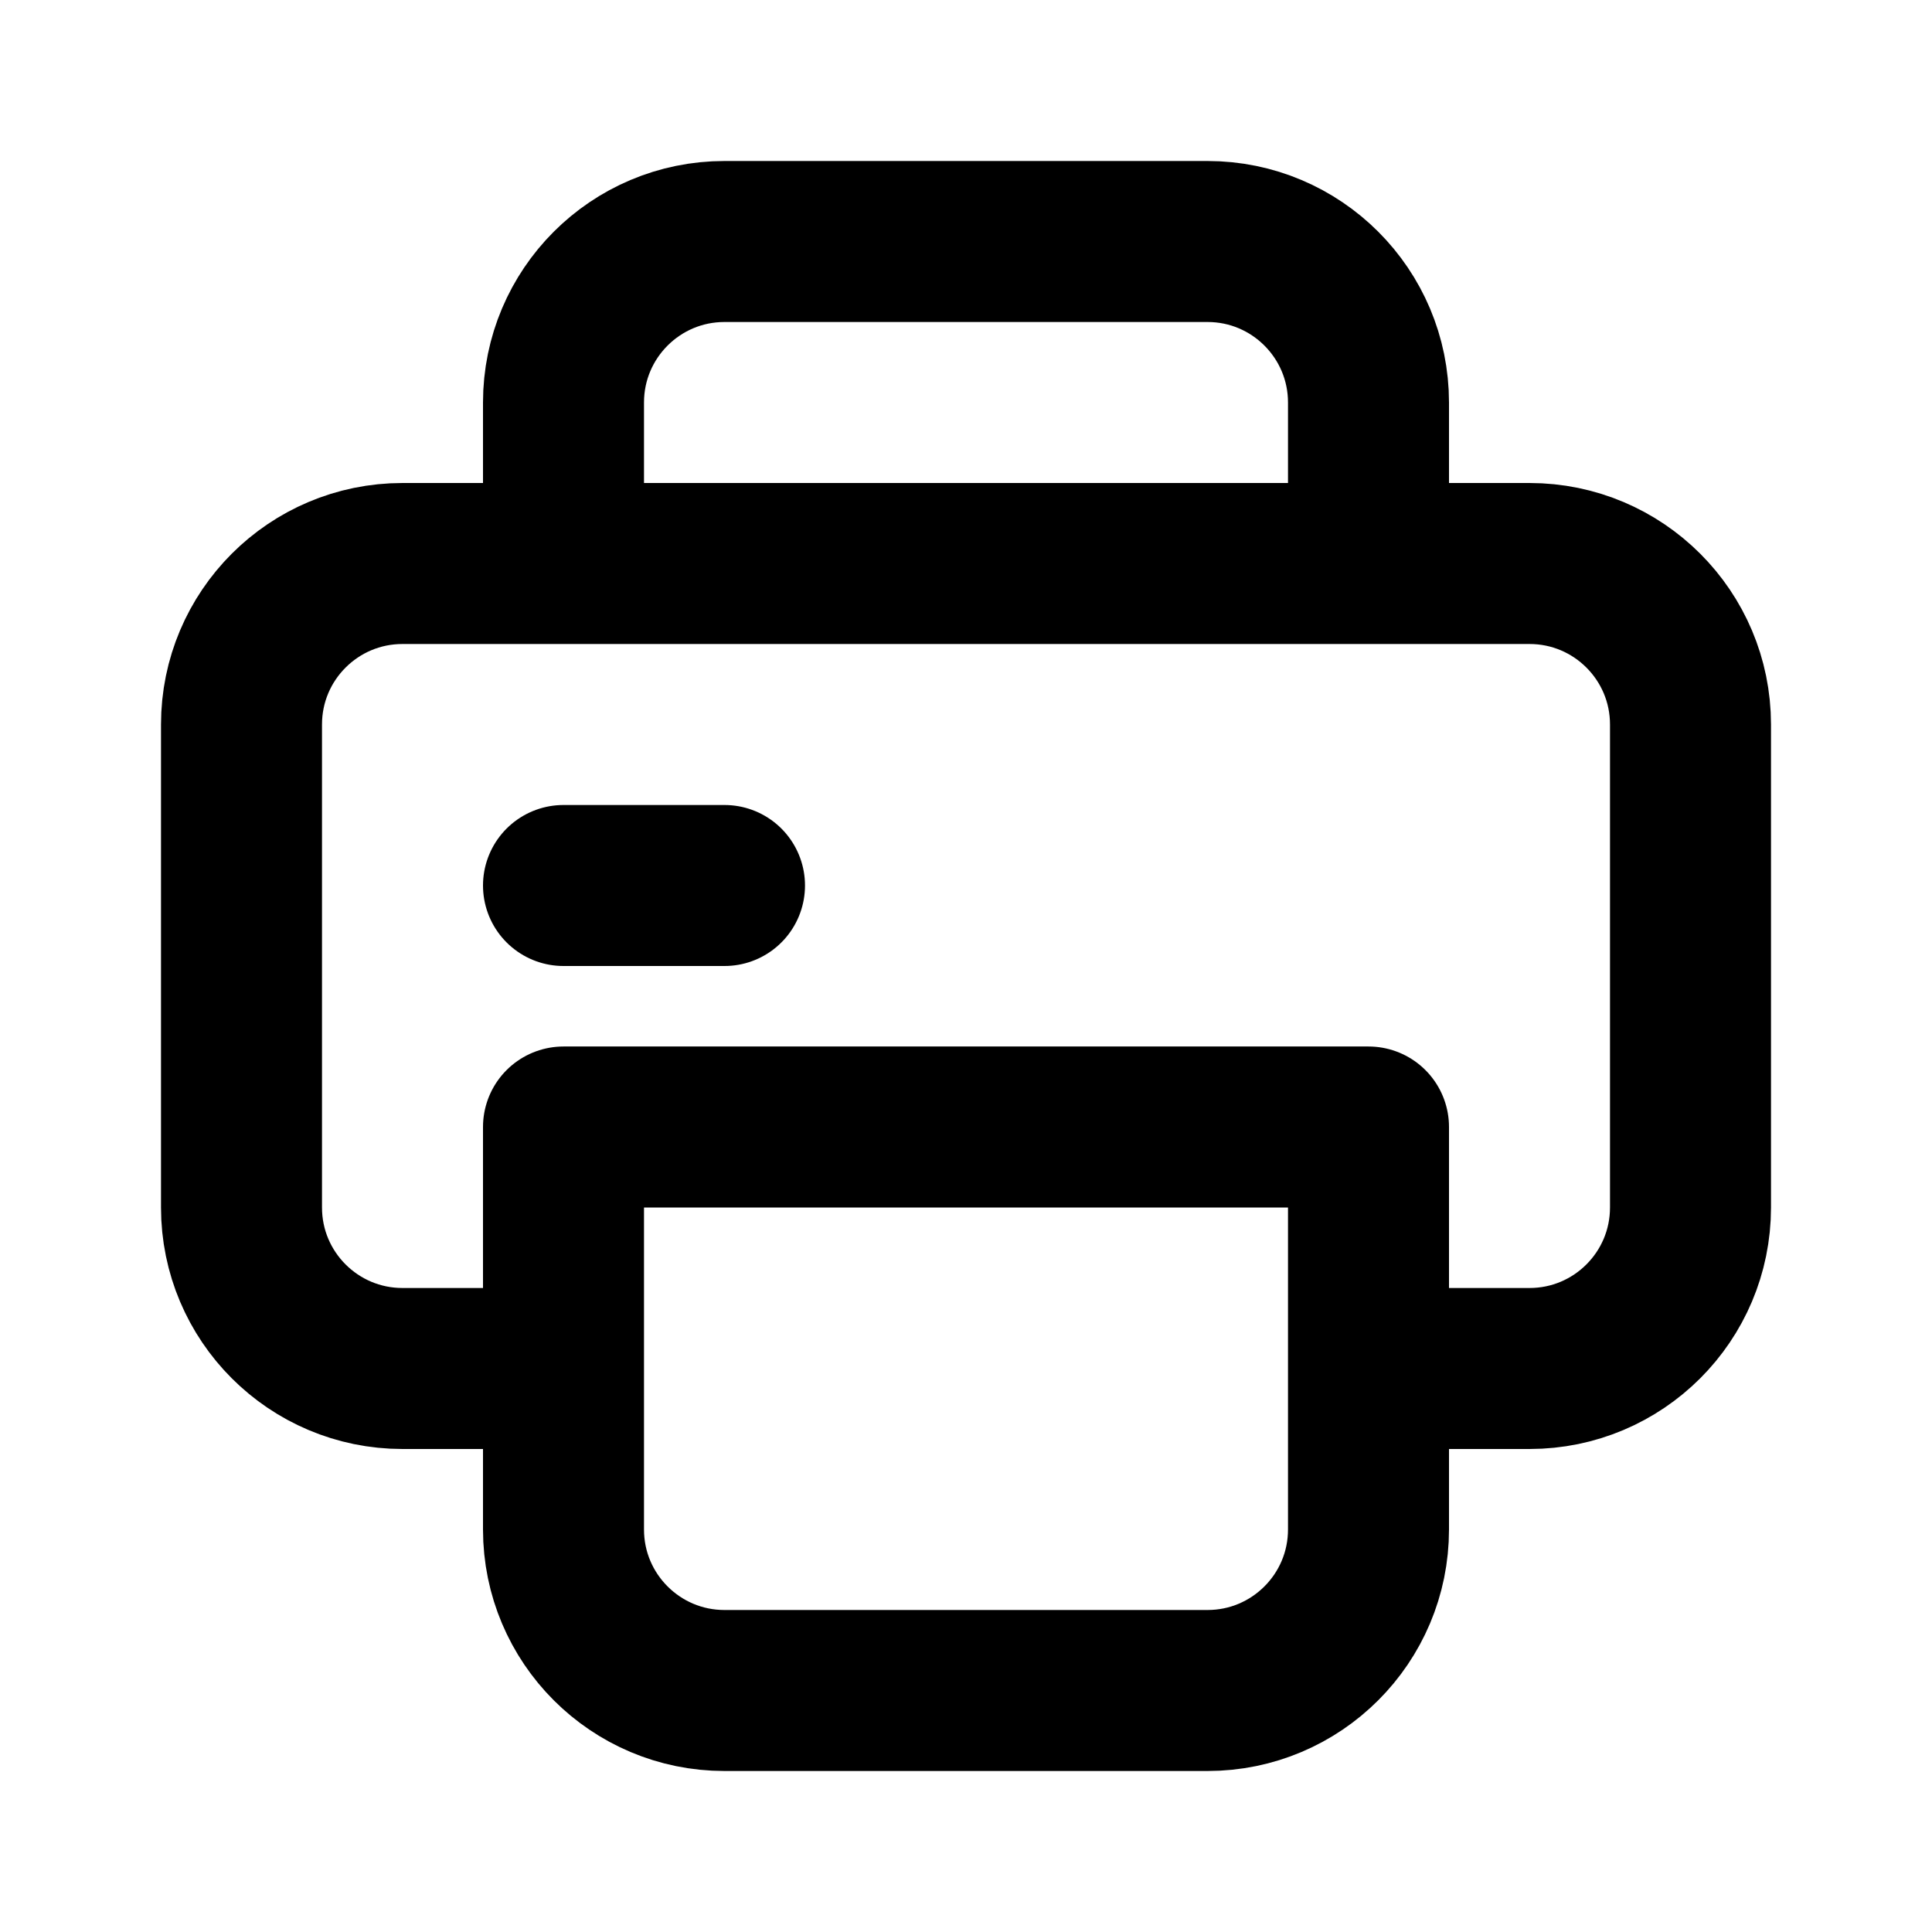
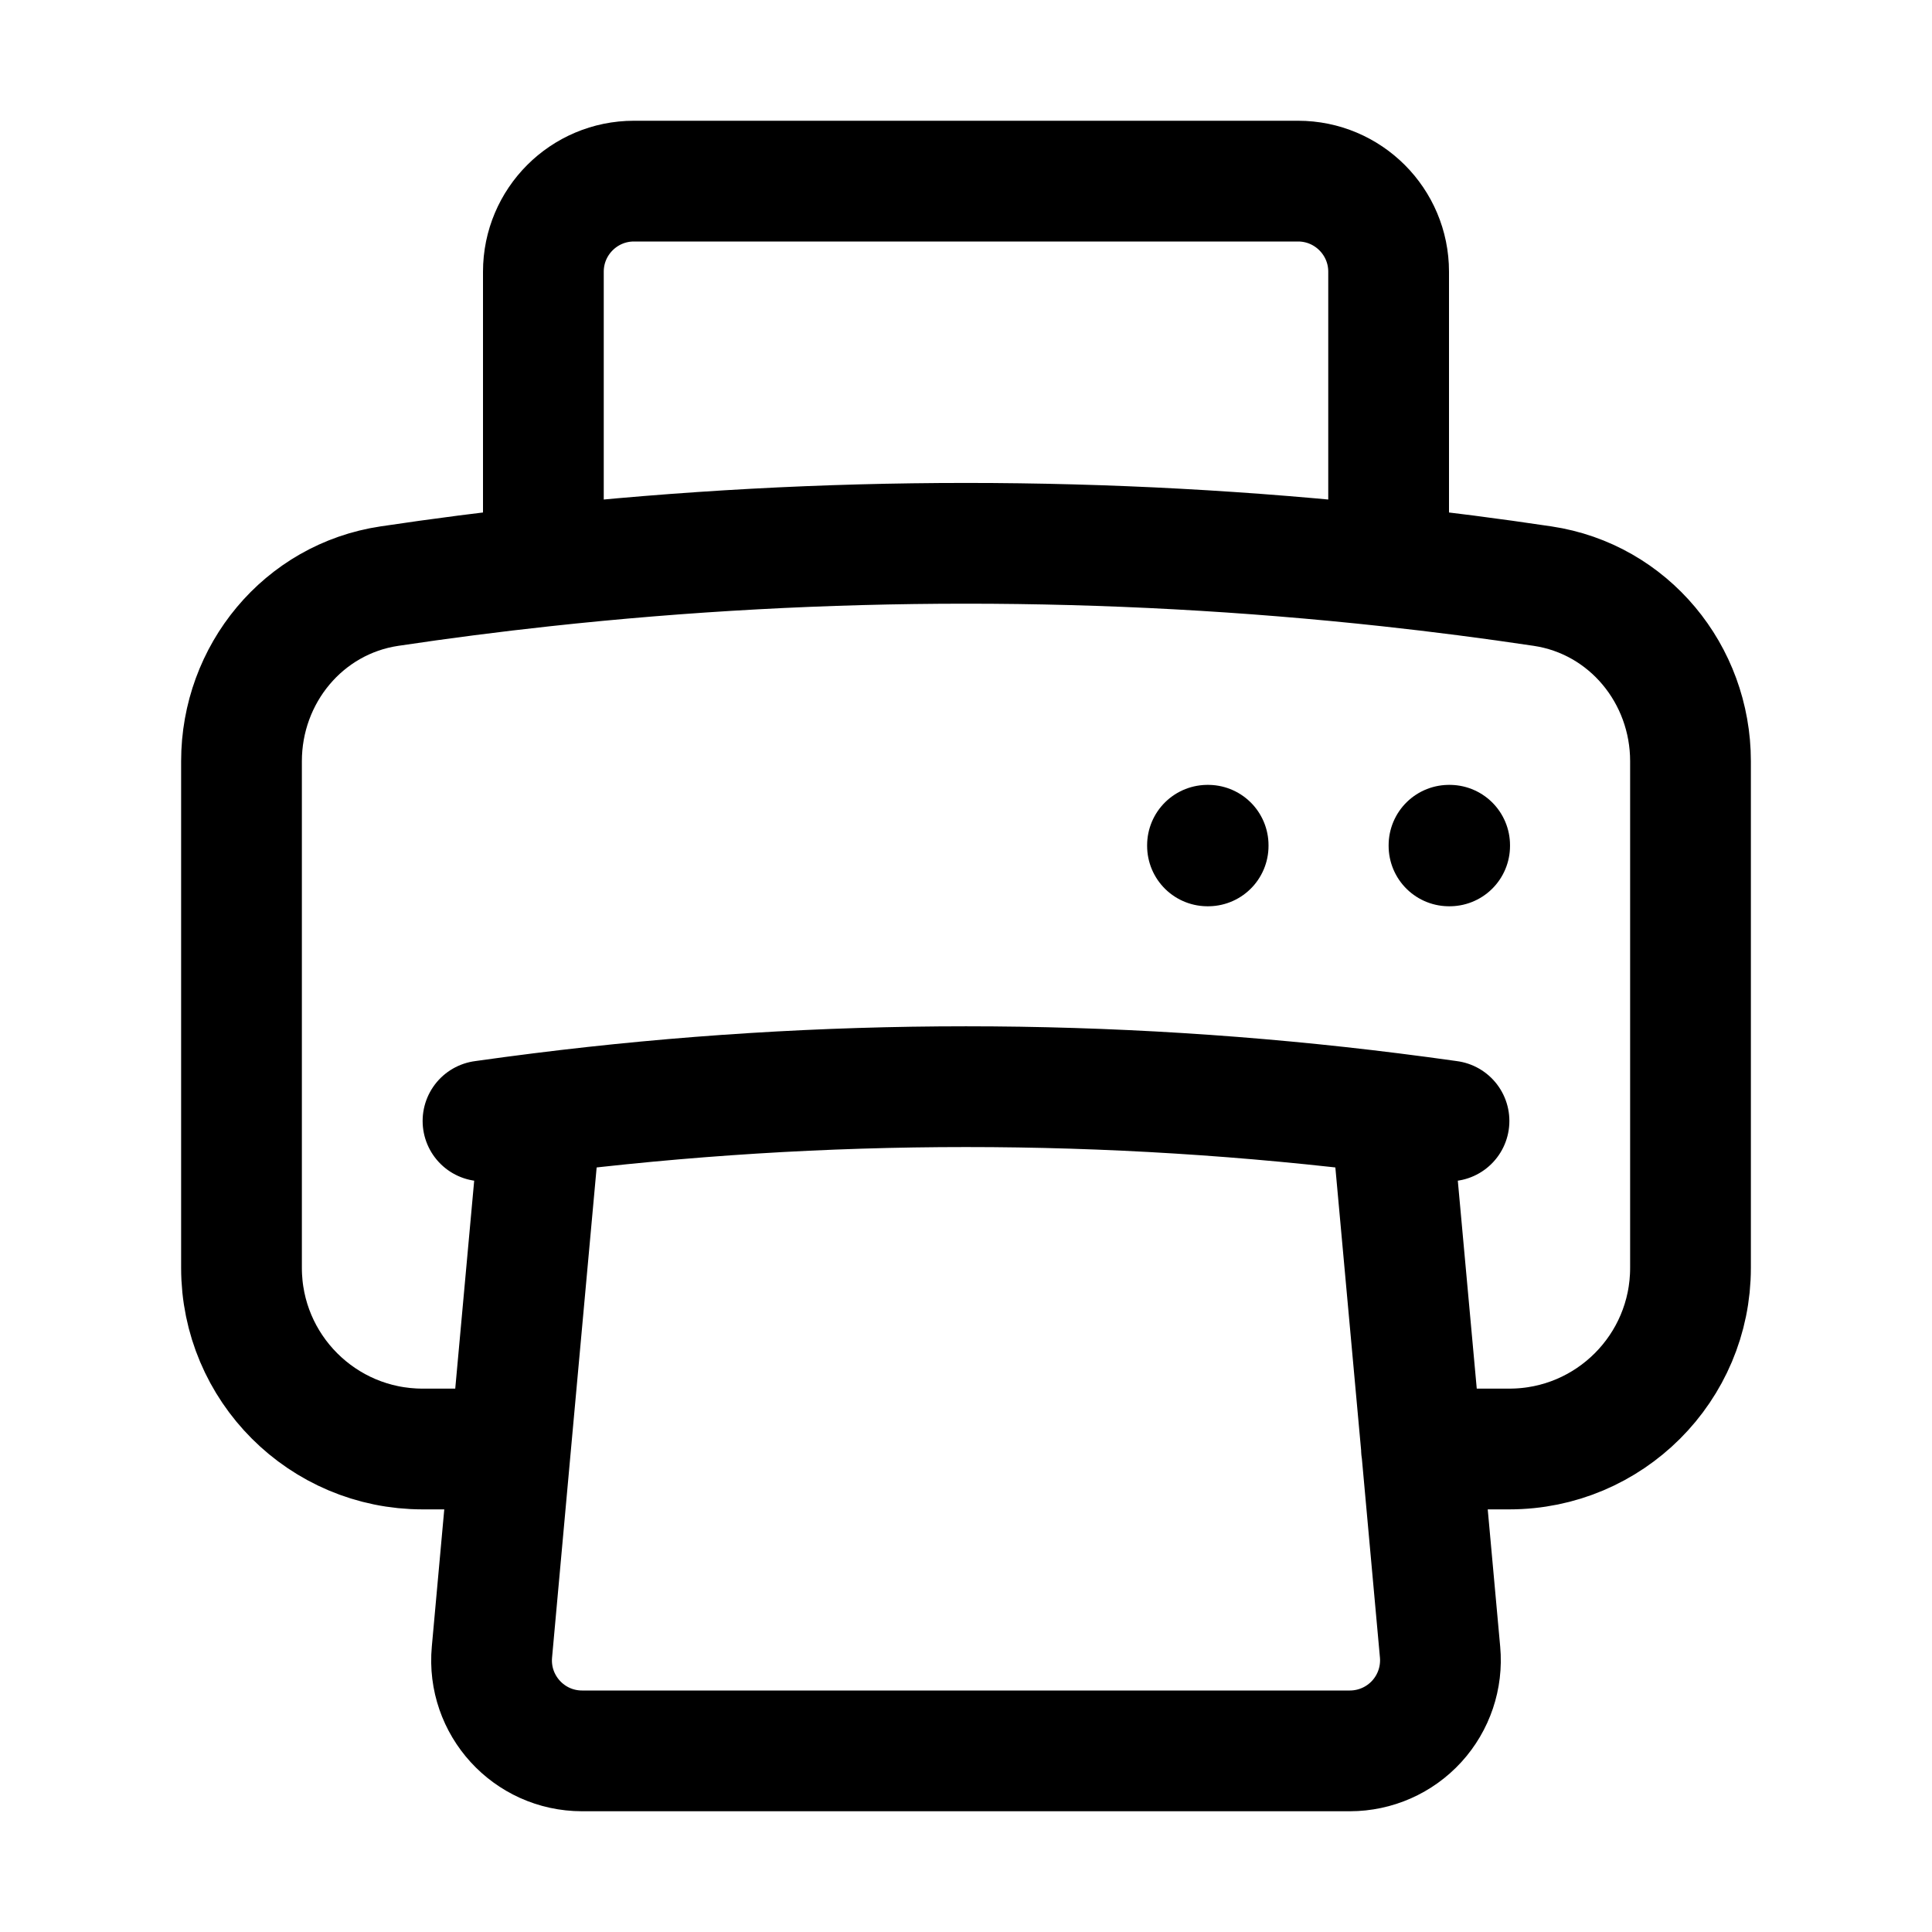
- <svg xmlns="http://www.w3.org/2000/svg" width="24" height="24" fill="none" viewBox="0 0 24 24">
-   <path stroke="currentColor" stroke-linecap="round" stroke-linejoin="round" stroke-width="2" d="M7 14v5a2 2 0 0 0 2 2h6a2 2 0 0 0 2-2v-5M7 14h10M7 14v2a1 1 0 0 1-1 1H5a2 2 0 0 1-2-2V9a2 2 0 0 1 2-2h14a2 2 0 0 1 2 2v6a2 2 0 0 1-2 2h-1a1 1 0 0 1-1-1v-2m-8-3H7m2-8h6a2 2 0 0 1 2 2v1a1 1 0 0 1-1 1H8a1 1 0 0 1-1-1V5a2 2 0 0 1 2-2Z" />
+ <svg xmlns="http://www.w3.org/2000/svg" fill="none" viewBox="0 0 24 24" stroke-width="1.5" stroke="currentColor" aria-hidden="true">
+   <path stroke-linecap="round" stroke-linejoin="round" d="M6.72 13.829c-.24.03-.48.062-.72.096m.72-.096a42.415 42.415 0 0110.56 0m-10.56 0L6.34 18m10.94-4.171c.24.03.48.062.72.096m-.72-.096L17.66 18m0 0l.229 2.523a1.125 1.125 0 01-1.12 1.227H7.231c-.662 0-1.18-.568-1.12-1.227L6.34 18m11.318 0h1.091A2.25 2.25 0 0021 15.75V9.456c0-1.081-.768-2.015-1.837-2.175a48.055 48.055 0 00-1.913-.247M6.34 18H5.25A2.25 2.25 0 013 15.75V9.456c0-1.081.768-2.015 1.837-2.175a48.041 48.041 0 011.913-.247m10.5 0a48.536 48.536 0 00-10.5 0m10.5 0V3.375c0-.621-.504-1.125-1.125-1.125h-8.25c-.621 0-1.125.504-1.125 1.125v3.659M18 10.5h.008v.008H18V10.5zm-3 0h.008v.008H15V10.5z" />
</svg>
